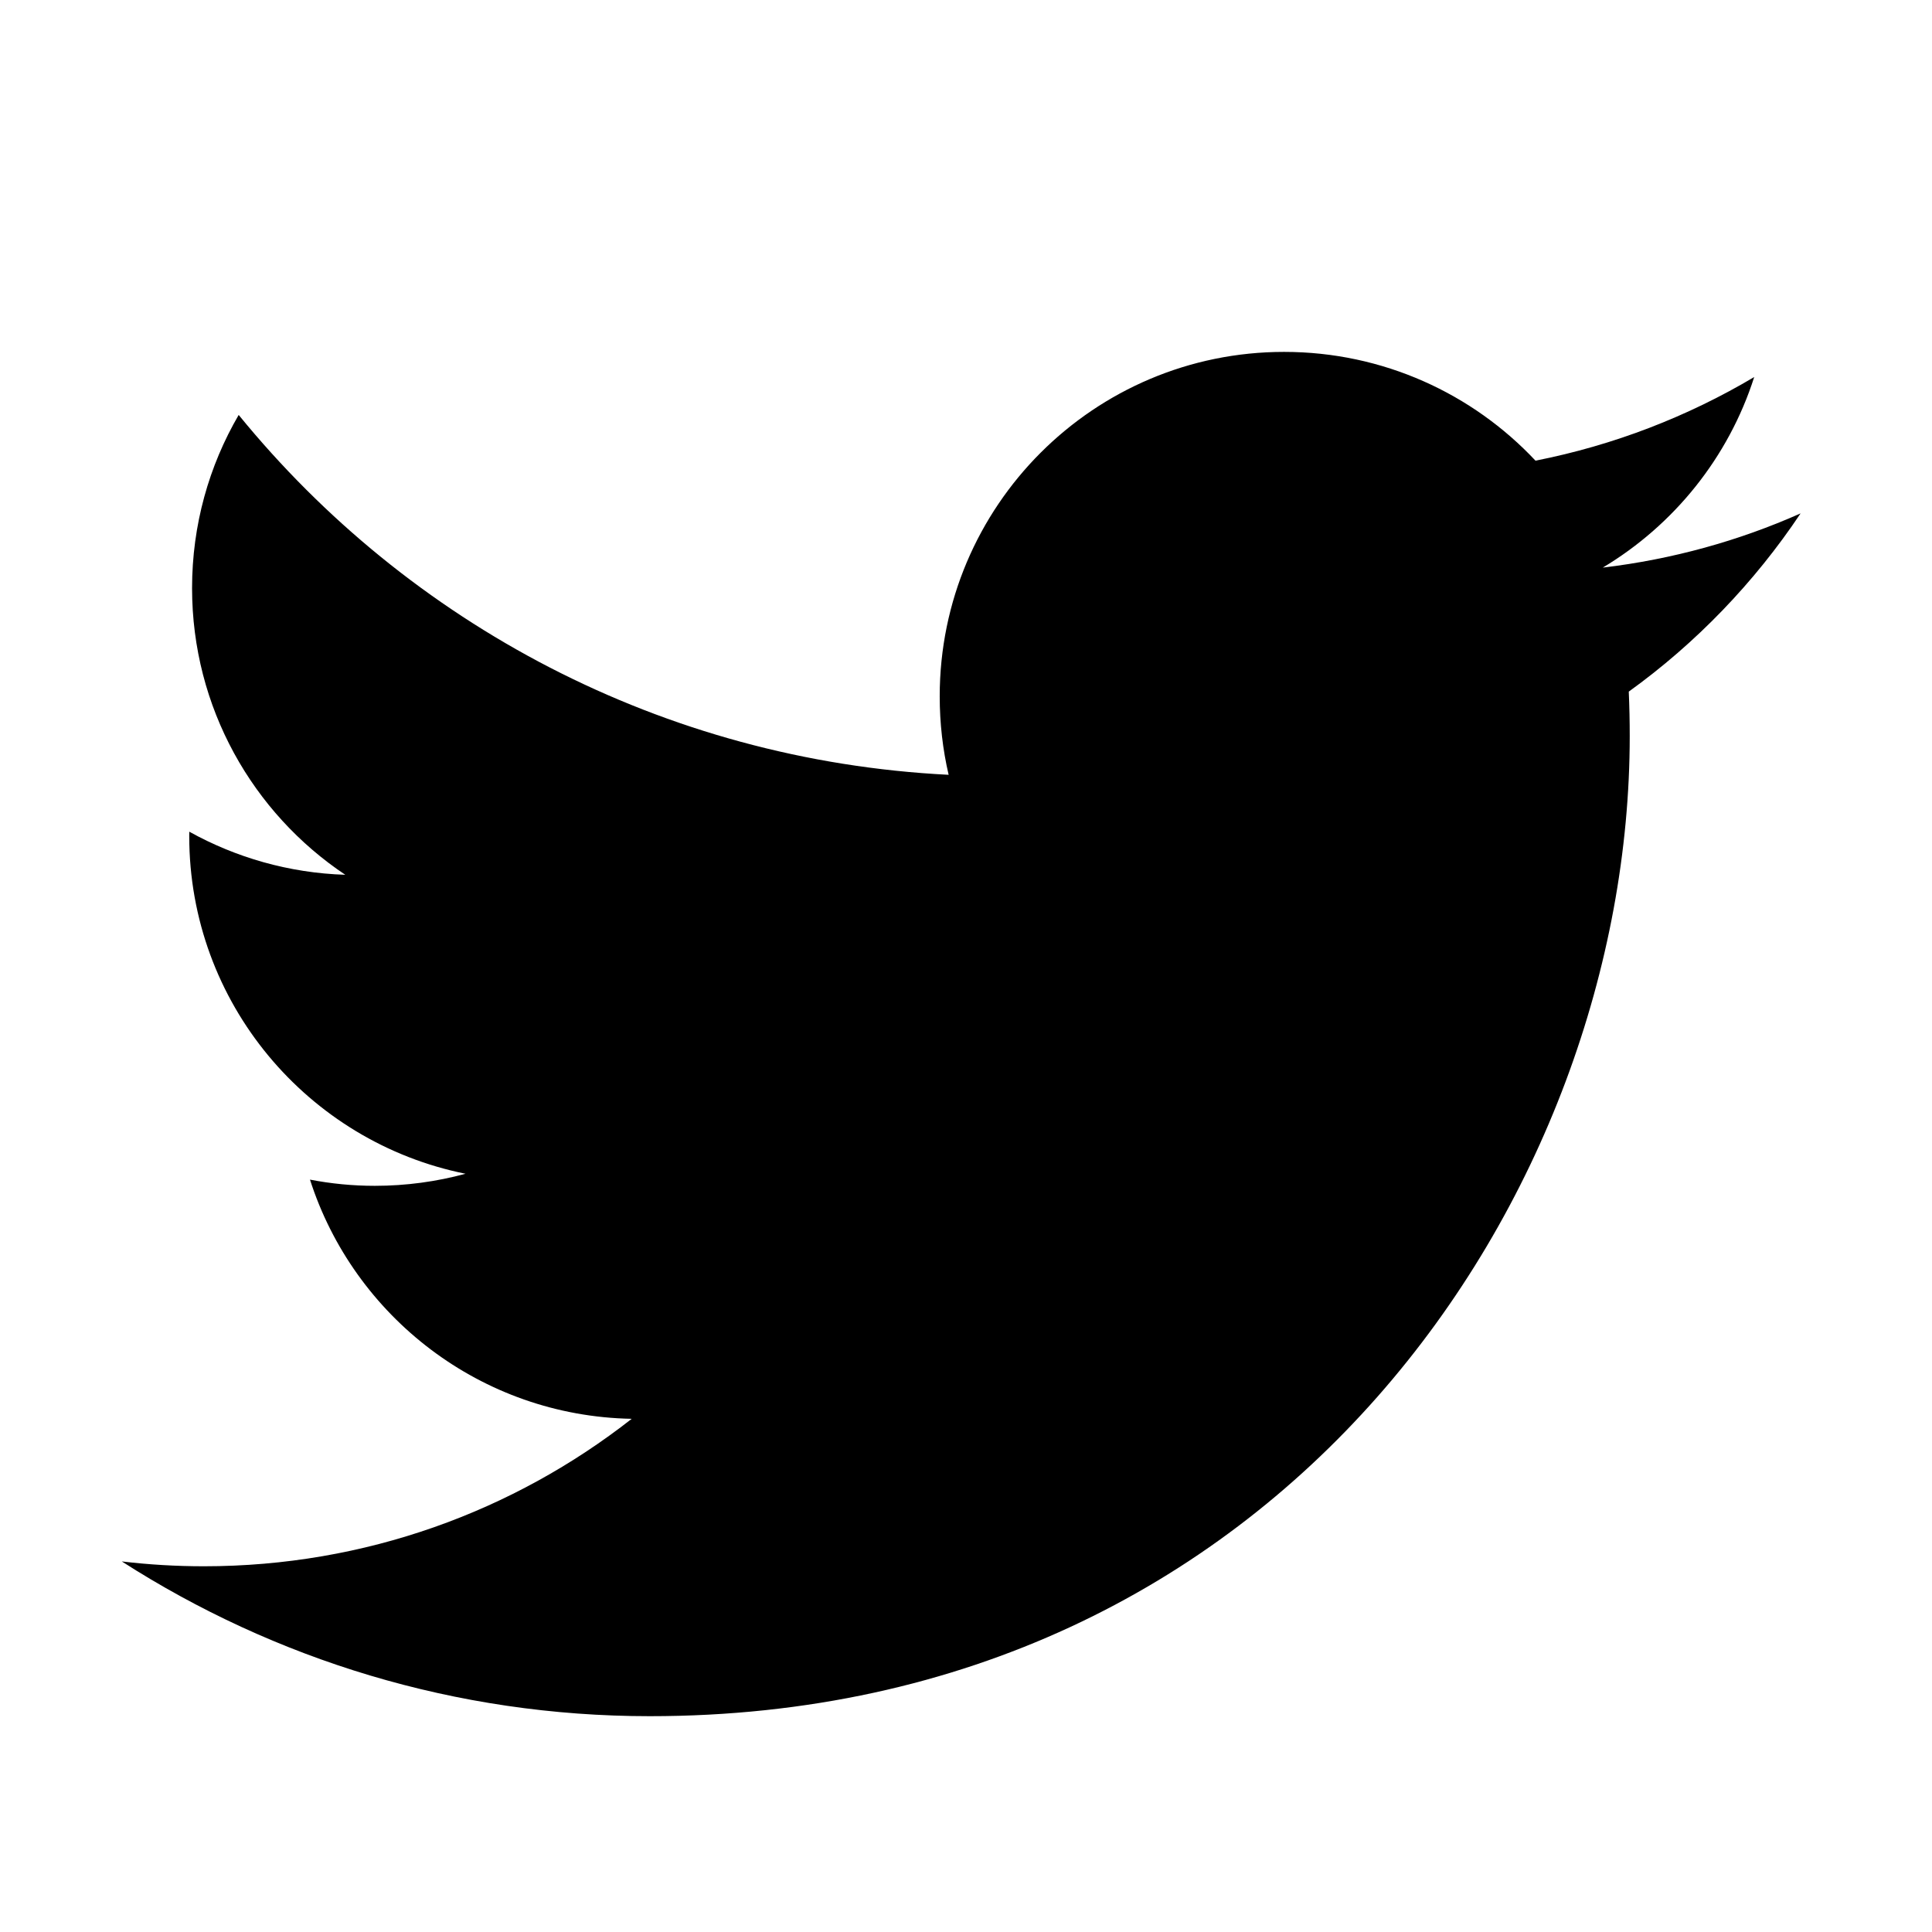
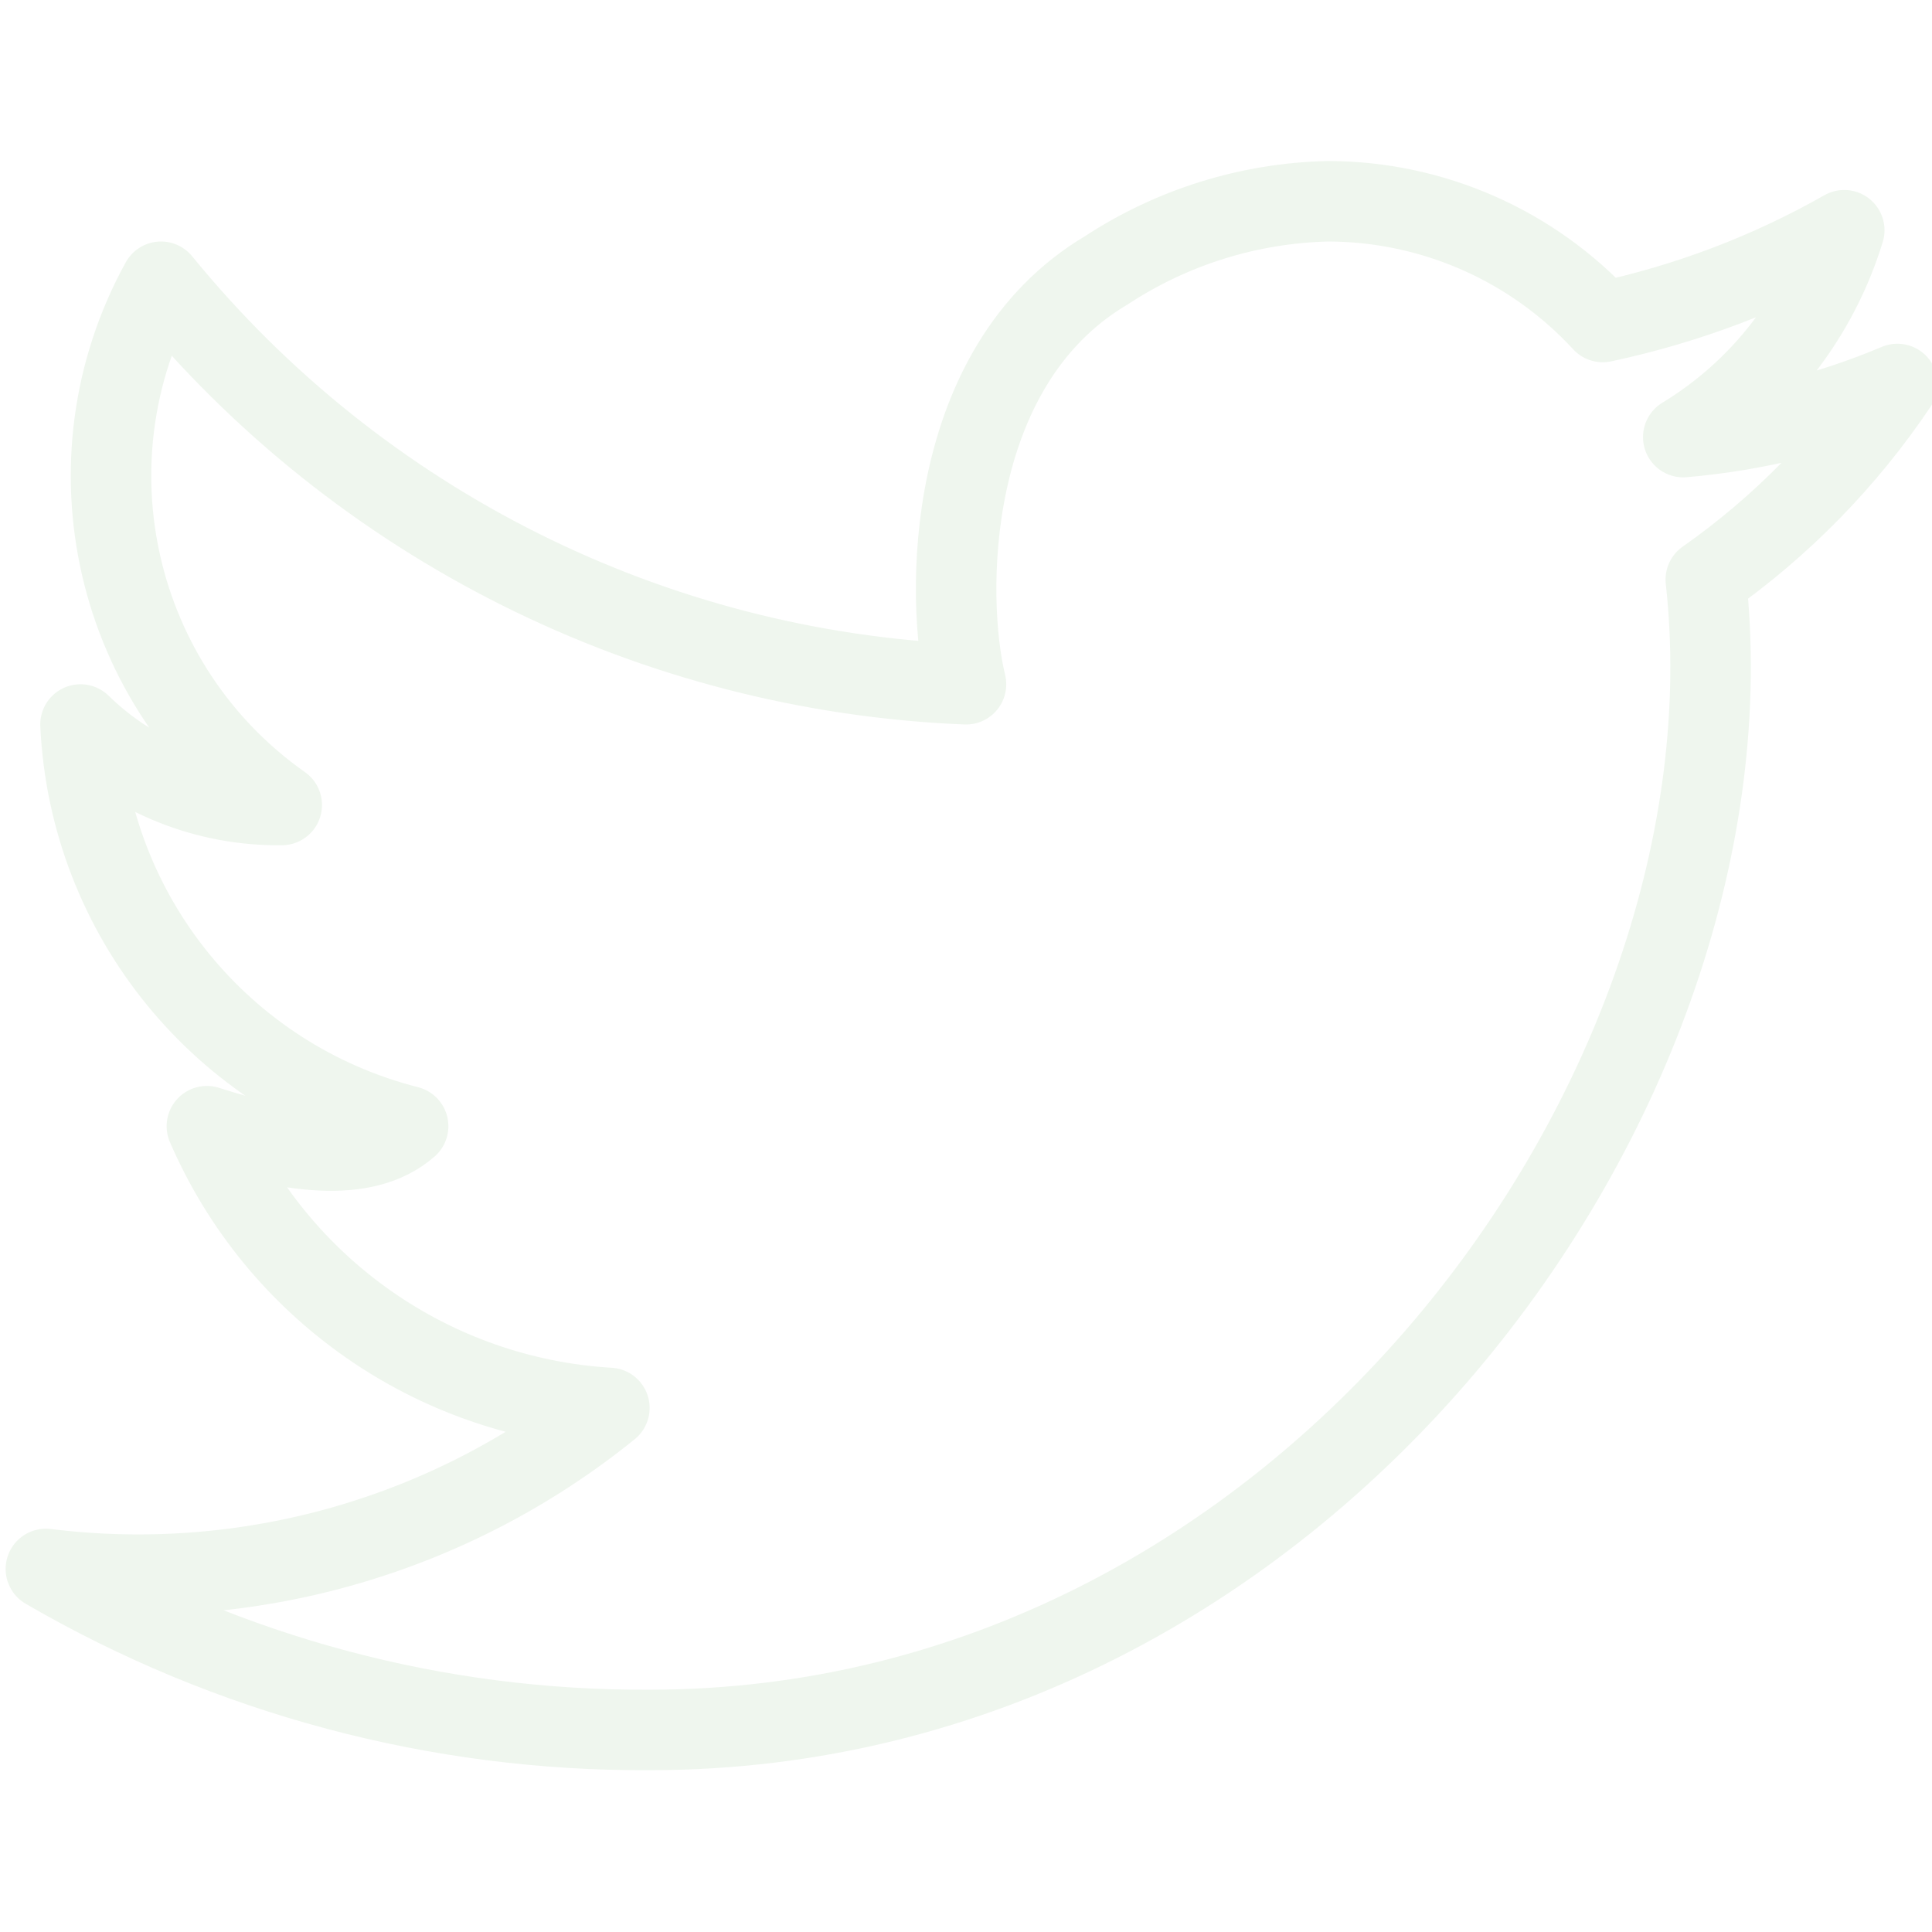
- <svg xmlns="http://www.w3.org/2000/svg" enable-background="new 0 0 56.693 56.693" height="56.693px" id="Layer_1" version="1.1" viewBox="0 0 56.693 56.693" width="56.693px" xml:space="preserve">
-   <path d="M52.837,15.065c-1.811,0.805-3.76,1.348-5.805,1.591c2.088-1.25,3.689-3.23,4.444-5.592c-1.953,1.159-4.115,2-6.418,2.454  c-1.843-1.964-4.47-3.192-7.377-3.192c-5.581,0-10.106,4.525-10.106,10.107c0,0.791,0.089,1.562,0.262,2.303  c-8.4-0.422-15.848-4.445-20.833-10.56c-0.87,1.492-1.368,3.228-1.368,5.082c0,3.506,1.784,6.6,4.496,8.412  c-1.656-0.053-3.215-0.508-4.578-1.265c-0.001,0.042-0.001,0.085-0.001,0.128c0,4.896,3.484,8.98,8.108,9.91  c-0.848,0.23-1.741,0.354-2.663,0.354c-0.652,0-1.285-0.063-1.902-0.182c1.287,4.015,5.019,6.938,9.441,7.019  c-3.459,2.711-7.816,4.327-12.552,4.327c-0.815,0-1.62-0.048-2.411-0.142c4.474,2.869,9.786,4.541,15.493,4.541  c18.591,0,28.756-15.4,28.756-28.756c0-0.438-0.009-0.875-0.028-1.309C49.769,18.873,51.483,17.092,52.837,15.065z" />
+ <svg xmlns="http://www.w3.org/2000/svg" viewBox="0 0 24 24">
+   <g id="Twitter">
+     <g data-name="&lt;Group&gt;" id="_Group_">
+       <path d="M2,3.5a13.62,13.62,0,0,0,10,5c-.26-1.06-.28-3.94,1.74-5.14A5.24,5.24,0,0,1,16.5,2.5,4.65,4.65,0,0,1,19.91,4a10.5,10.5,0,0,0,3-1.14,4.57,4.57,0,0,1-2,2.57,8.77,8.77,0,0,0,2.66-.66,9.3,9.3,0,0,1-2.38,2.43c.71,6.37-5,14.29-13.12,14.29a14.76,14.76,0,0,1-7.5-2,9.3,9.3,0,0,0,7-2,5.82,5.82,0,0,1-5-3.5c1,.32,1.95.48,2.5,0A5.41,5.41,0,0,1,1,9a3.51,3.51,0,0,0,2.5,1A5,5,0,0,1,2,3.5Z" data-name="&lt;Path&gt;" id="_Path_" style="fill:none;stroke:#EFF6EE;stroke-linecap:round;stroke-linejoin:round" />
+     </g>
+   </g>
</svg>
